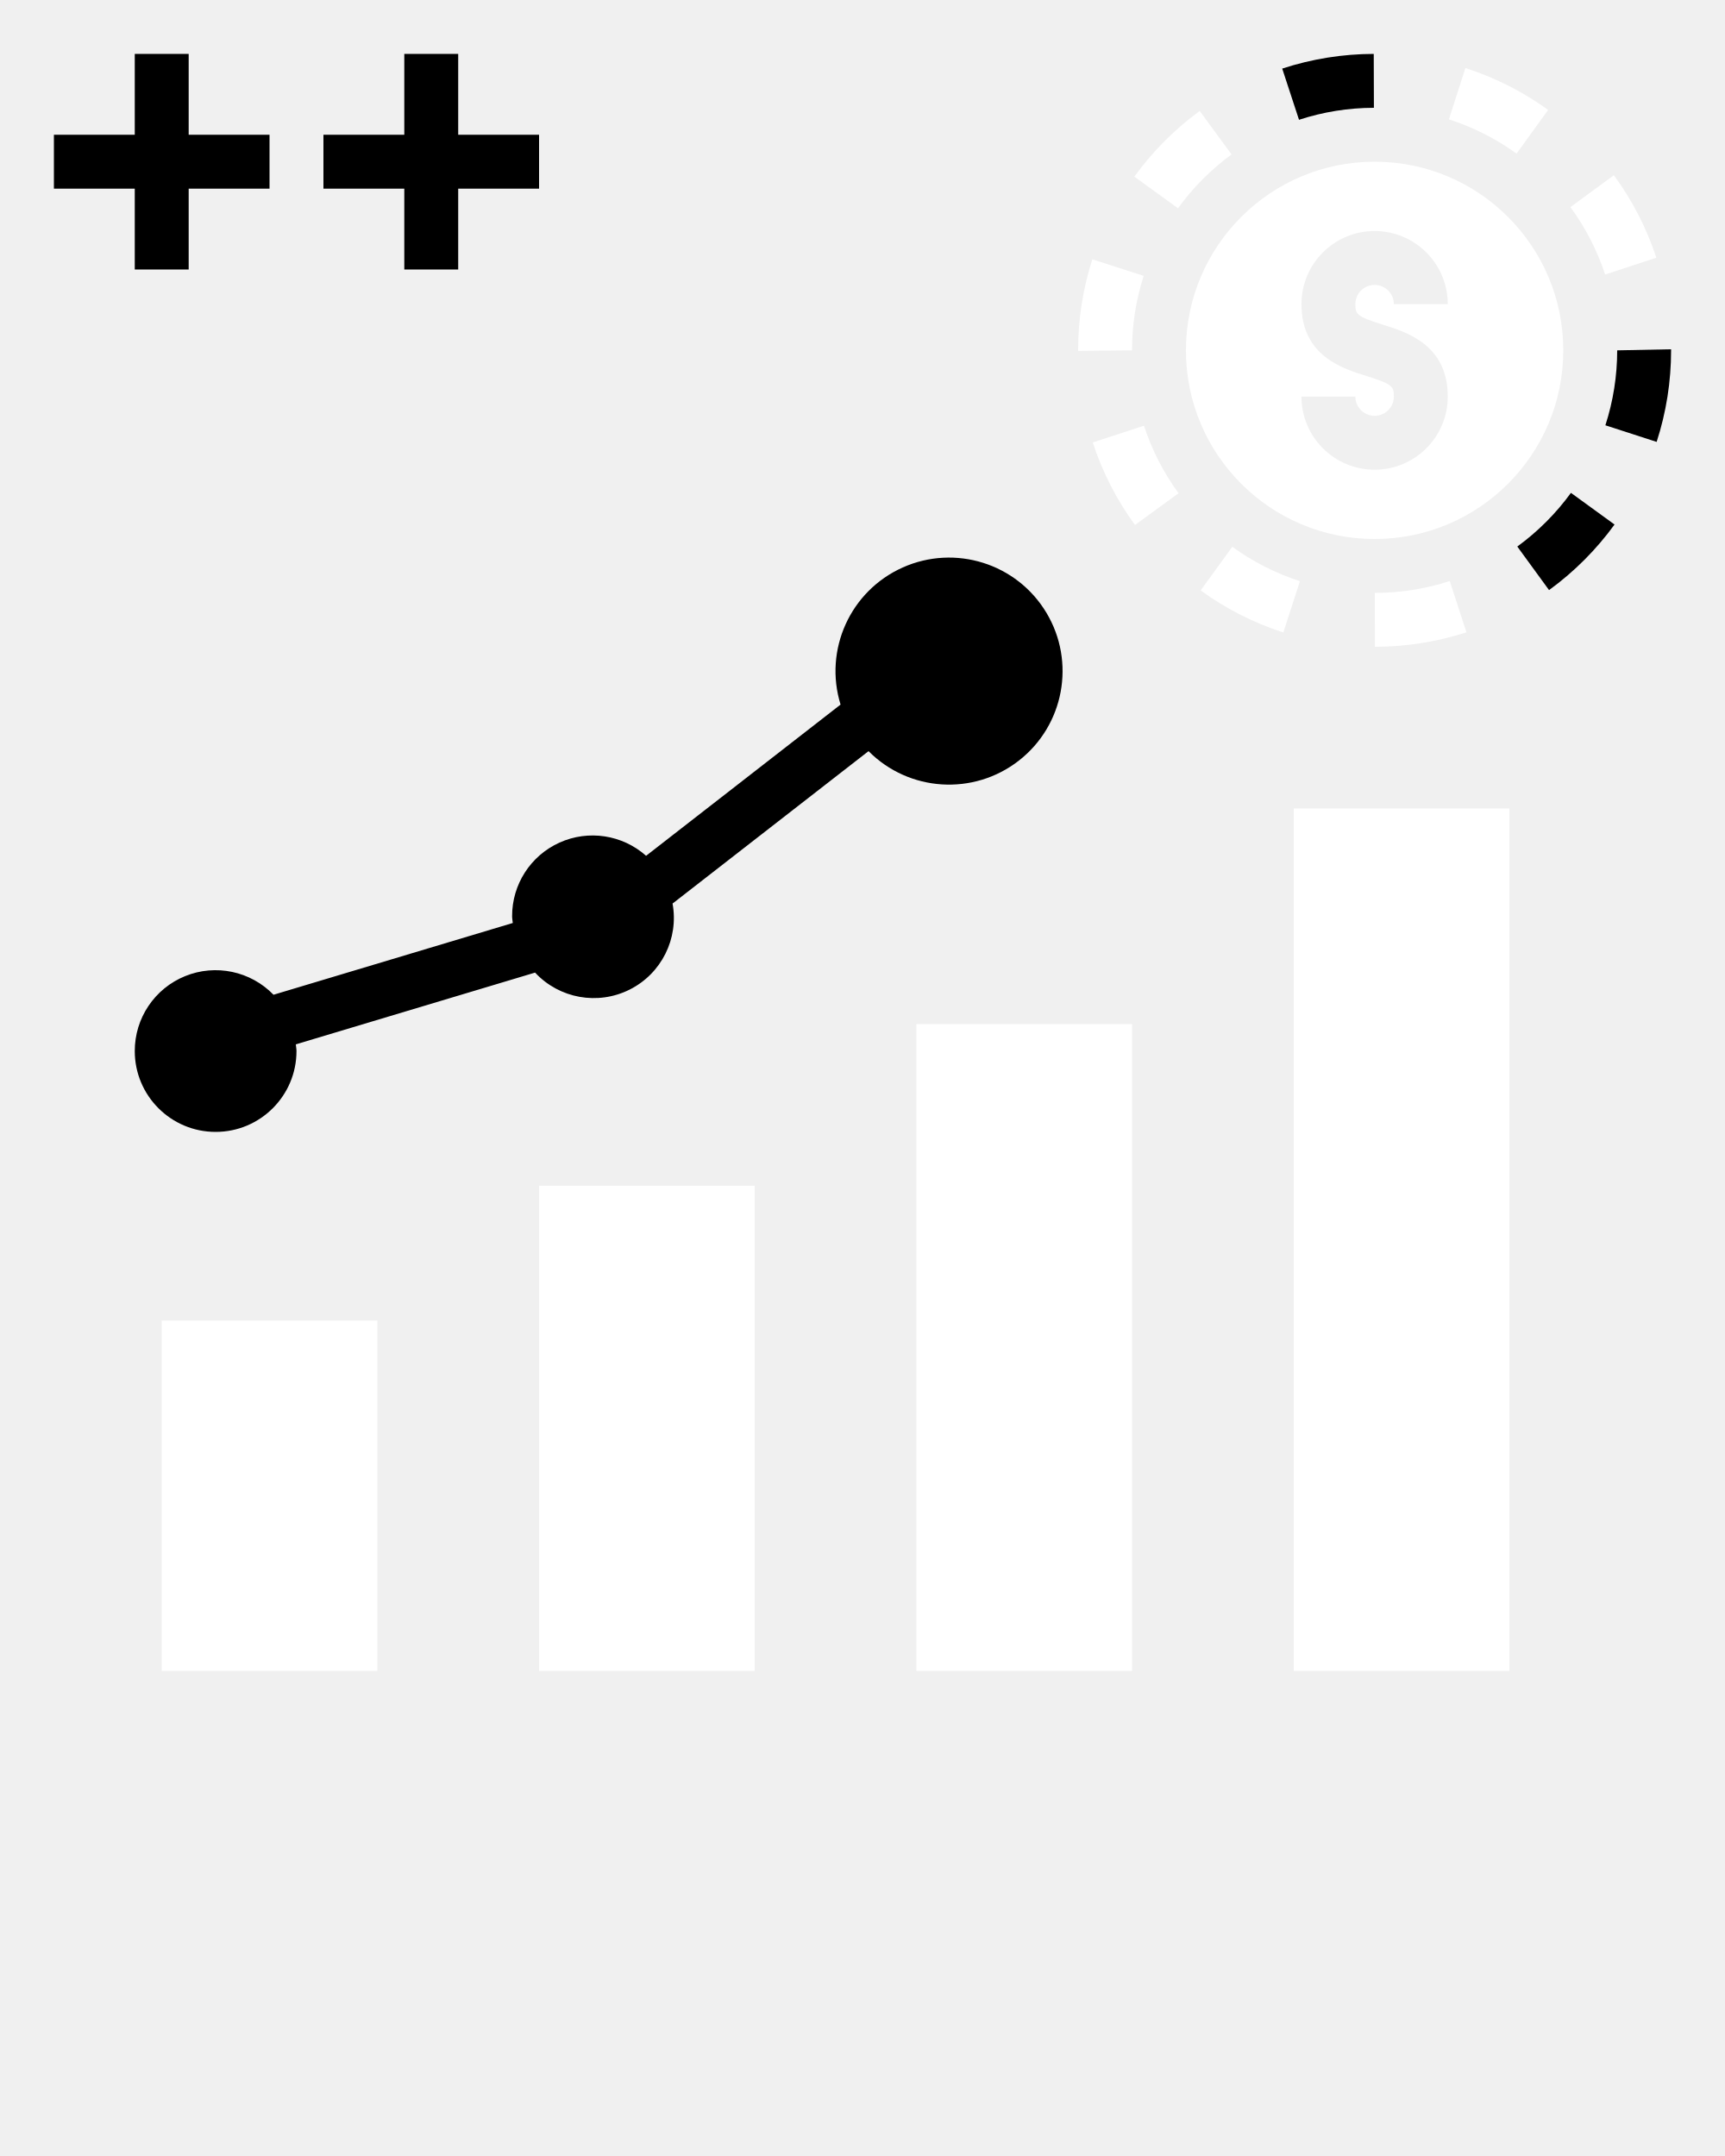
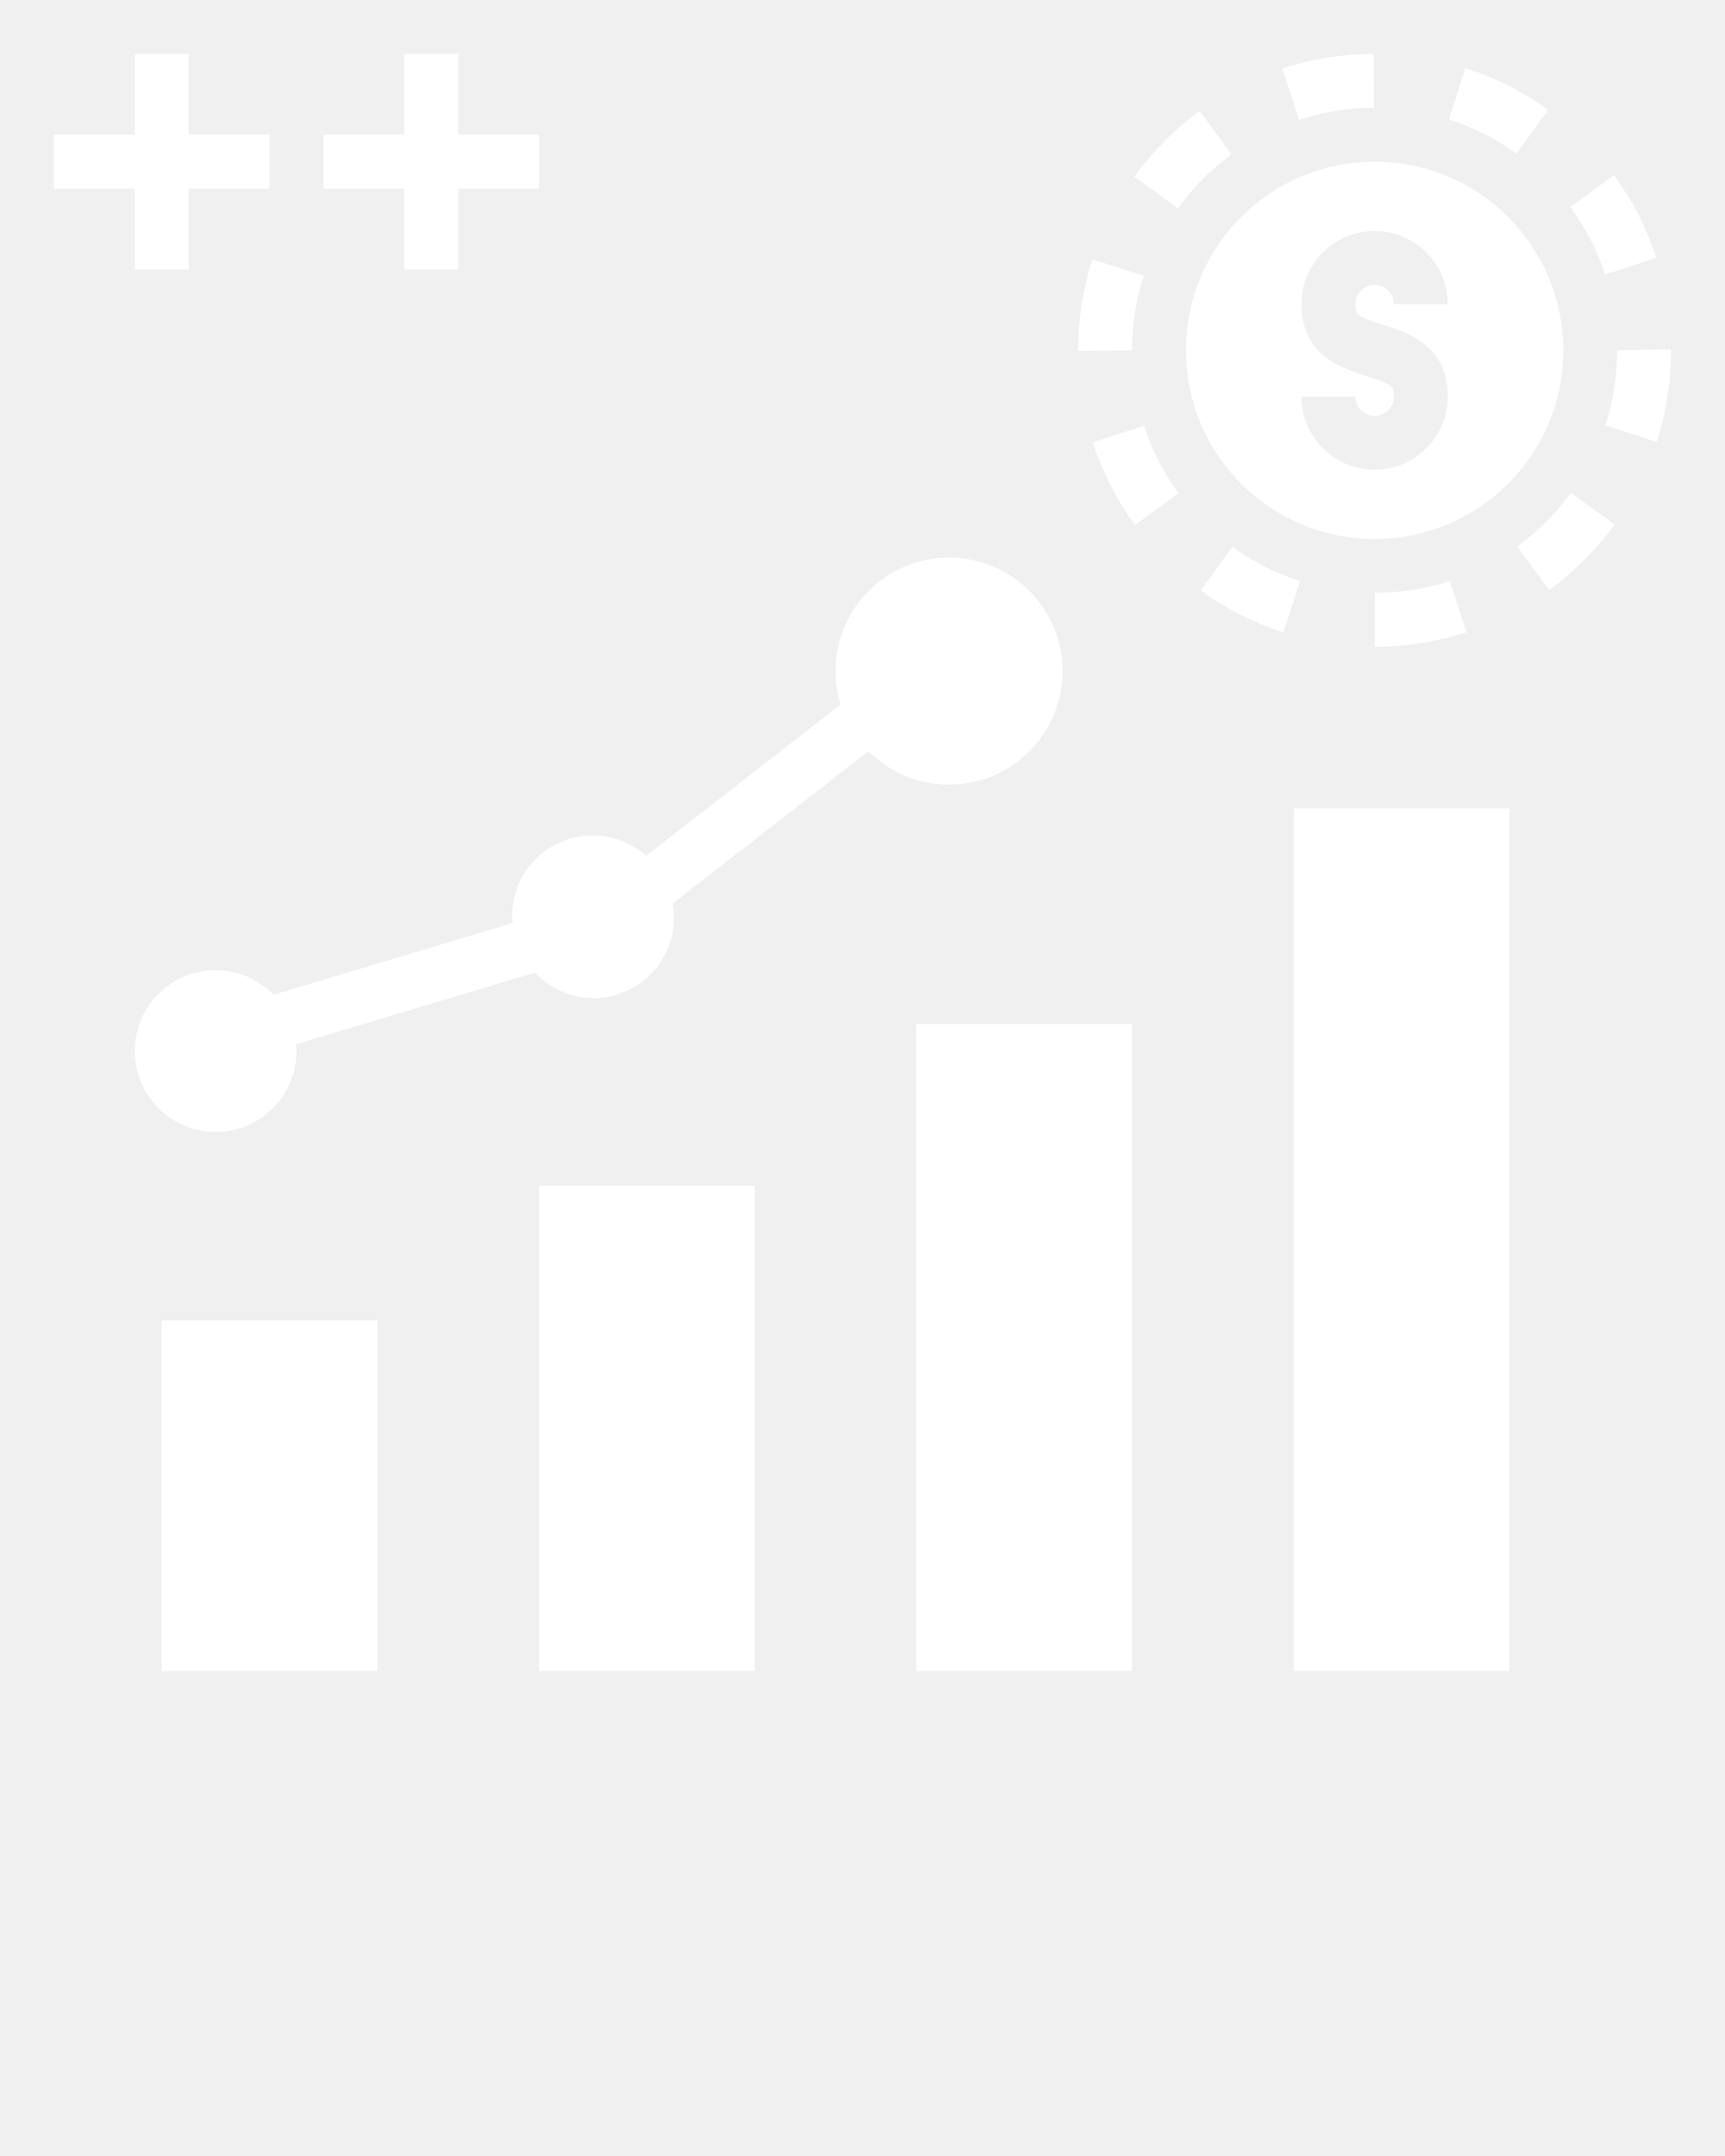
<svg xmlns="http://www.w3.org/2000/svg" data-name="Layer 1" viewBox="0 0 64 80" x="0px" y="0px">
-   <polygon points="5 10 7 10 7 7 10 7 10 5 7 5 7 2 5 2 5 5 2 5 2 7 5 7 5 10" />
-   <polygon points="15 10 17 10 17 7 20 7 20 5 17 5 17 2 15 2 15 5 12 5 12 7 15 7 15 10" />
+   <polygon fill="#fff" points="5 10 7 10 7 7 10 7 10 5 7 5 7 2 5 2 5 5 2 5 2 7 5 7 5 10" />
+   <polygon fill="#fff" points="15 10 17 10 17 7 20 7 20 5 17 5 17 2 15 2 15 5 12 5 12 7 15 7 15 10" />
  <rect fill="#fff" x="6" y="49" width="8" height="13" />
  <rect fill="#fff" x="20" y="44" width="8" height="18" />
  <rect fill="#fff" x="34" y="38" width="8" height="24" />
  <rect fill="#fff" x="48" y="30" width="8" height="32" />
  <path fill="#fff" d="M51,20a7,7,0,1,0-7-7A7,7,0,0,0,51,20Zm-.299-6.047c-.903-.281-2.415-.753-2.415-2.667a2.714,2.714,0,1,1,5.428,0h-2a.714.714,0,1,0-1.428,0c0,.365.034.454,1.011.758.904.282,2.417.754,2.417,2.671a2.714,2.714,0,1,1-5.428,0h2a.714.714,0,1,0,1.428,0C51.714,14.347,51.68,14.258,50.701,13.953Z" />
  <path fill="#fff" d="M48.229,21.565a8.961,8.961,0,0,1-2.509-1.276L44.546,21.908a10.959,10.959,0,0,0,3.067,1.56Z" />
-   <path d="M50.974,4l-.006-2a10.979,10.979,0,0,0-3.396.545l.623,1.9A8.982,8.982,0,0,1,50.974,4Z" />
-   <path d="M59.562,15.781l1.902.616A10.987,10.987,0,0,0,62,13v-.04L60,13A9.016,9.016,0,0,1,59.562,15.781Z" />
+   <path fill="#fff" d="M50.974,4l-.006-2a10.979,10.979,0,0,0-3.396.545l.623,1.9A8.982,8.982,0,0,1,50.974,4Z" />
+   <path fill="#fff" d="M59.562,15.781l1.902.616A10.987,10.987,0,0,0,62,13v-.04L60,13A9.016,9.016,0,0,1,59.562,15.781Z" />
  <path fill="#fff" d="M53.788,21.56A9.009,9.009,0,0,1,51.008,22l.002,2a11.017,11.017,0,0,0,3.397-.538Z" />
  <path fill="#fff" d="M43.726,18.301a8.935,8.935,0,0,1-1.283-2.504L40.542,16.418a10.942,10.942,0,0,0,1.568,3.062Z" />
  <path fill="#fff" d="M57.438,4.079a10.932,10.932,0,0,0-3.07-1.554l-.611,1.904a8.939,8.939,0,0,1,2.51,1.271Z" />
  <path fill="#fff" d="M45.692,5.73,44.511,4.117a11.047,11.047,0,0,0-2.425,2.437l1.619,1.174A9.05,9.05,0,0,1,45.692,5.73Z" />
  <path fill="#fff" d="M42.432,10.236,40.527,9.623A11.015,11.015,0,0,0,40,13v.02L42,13A9.003,9.003,0,0,1,42.432,10.236Z" />
  <path fill="#fff" d="M61.452,9.562A10.941,10.941,0,0,0,59.877,6.502L58.264,7.685a8.923,8.923,0,0,1,1.288,2.501Z" />
-   <path d="M56.294,20.28,57.472,21.896a11.02,11.02,0,0,0,2.43-2.433L58.284,18.288A9.051,9.051,0,0,1,56.294,20.28Z" />
-   <path d="M5,39a3,3,0,0,0,6,0c0-.085-.018-.165-.025-.248l8.877-2.663a2.974,2.974,0,0,0,5.101-2.562l7.271-5.655A4.212,4.212,0,1,0,31.186,26.144l-7.215,5.611A2.987,2.987,0,0,0,19,34c0,.085.018.165.025.248l-8.877,2.663A2.996,2.996,0,0,0,5,39Z" />
+   <path fill="#fff" d="M56.294,20.28,57.472,21.896a11.02,11.02,0,0,0,2.43-2.433L58.284,18.288A9.051,9.051,0,0,1,56.294,20.28Z" />
+   <path fill="#fff" d="M5,39a3,3,0,0,0,6,0c0-.085-.018-.165-.025-.248l8.877-2.663a2.974,2.974,0,0,0,5.101-2.562l7.271-5.655A4.212,4.212,0,1,0,31.186,26.144l-7.215,5.611A2.987,2.987,0,0,0,19,34c0,.085.018.165.025.248l-8.877,2.663A2.996,2.996,0,0,0,5,39Z" />
  <text x="0" y="79" fill="#000000" font-size="5px" font-weight="bold" font-family="'Helvetica Neue', Helvetica, Arial-Unicode, Arial, Sans-serif" />
  <text x="0" y="84" fill="#000000" font-size="5px" font-weight="bold" font-family="'Helvetica Neue', Helvetica, Arial-Unicode, Arial, Sans-serif"> </text>
</svg>
